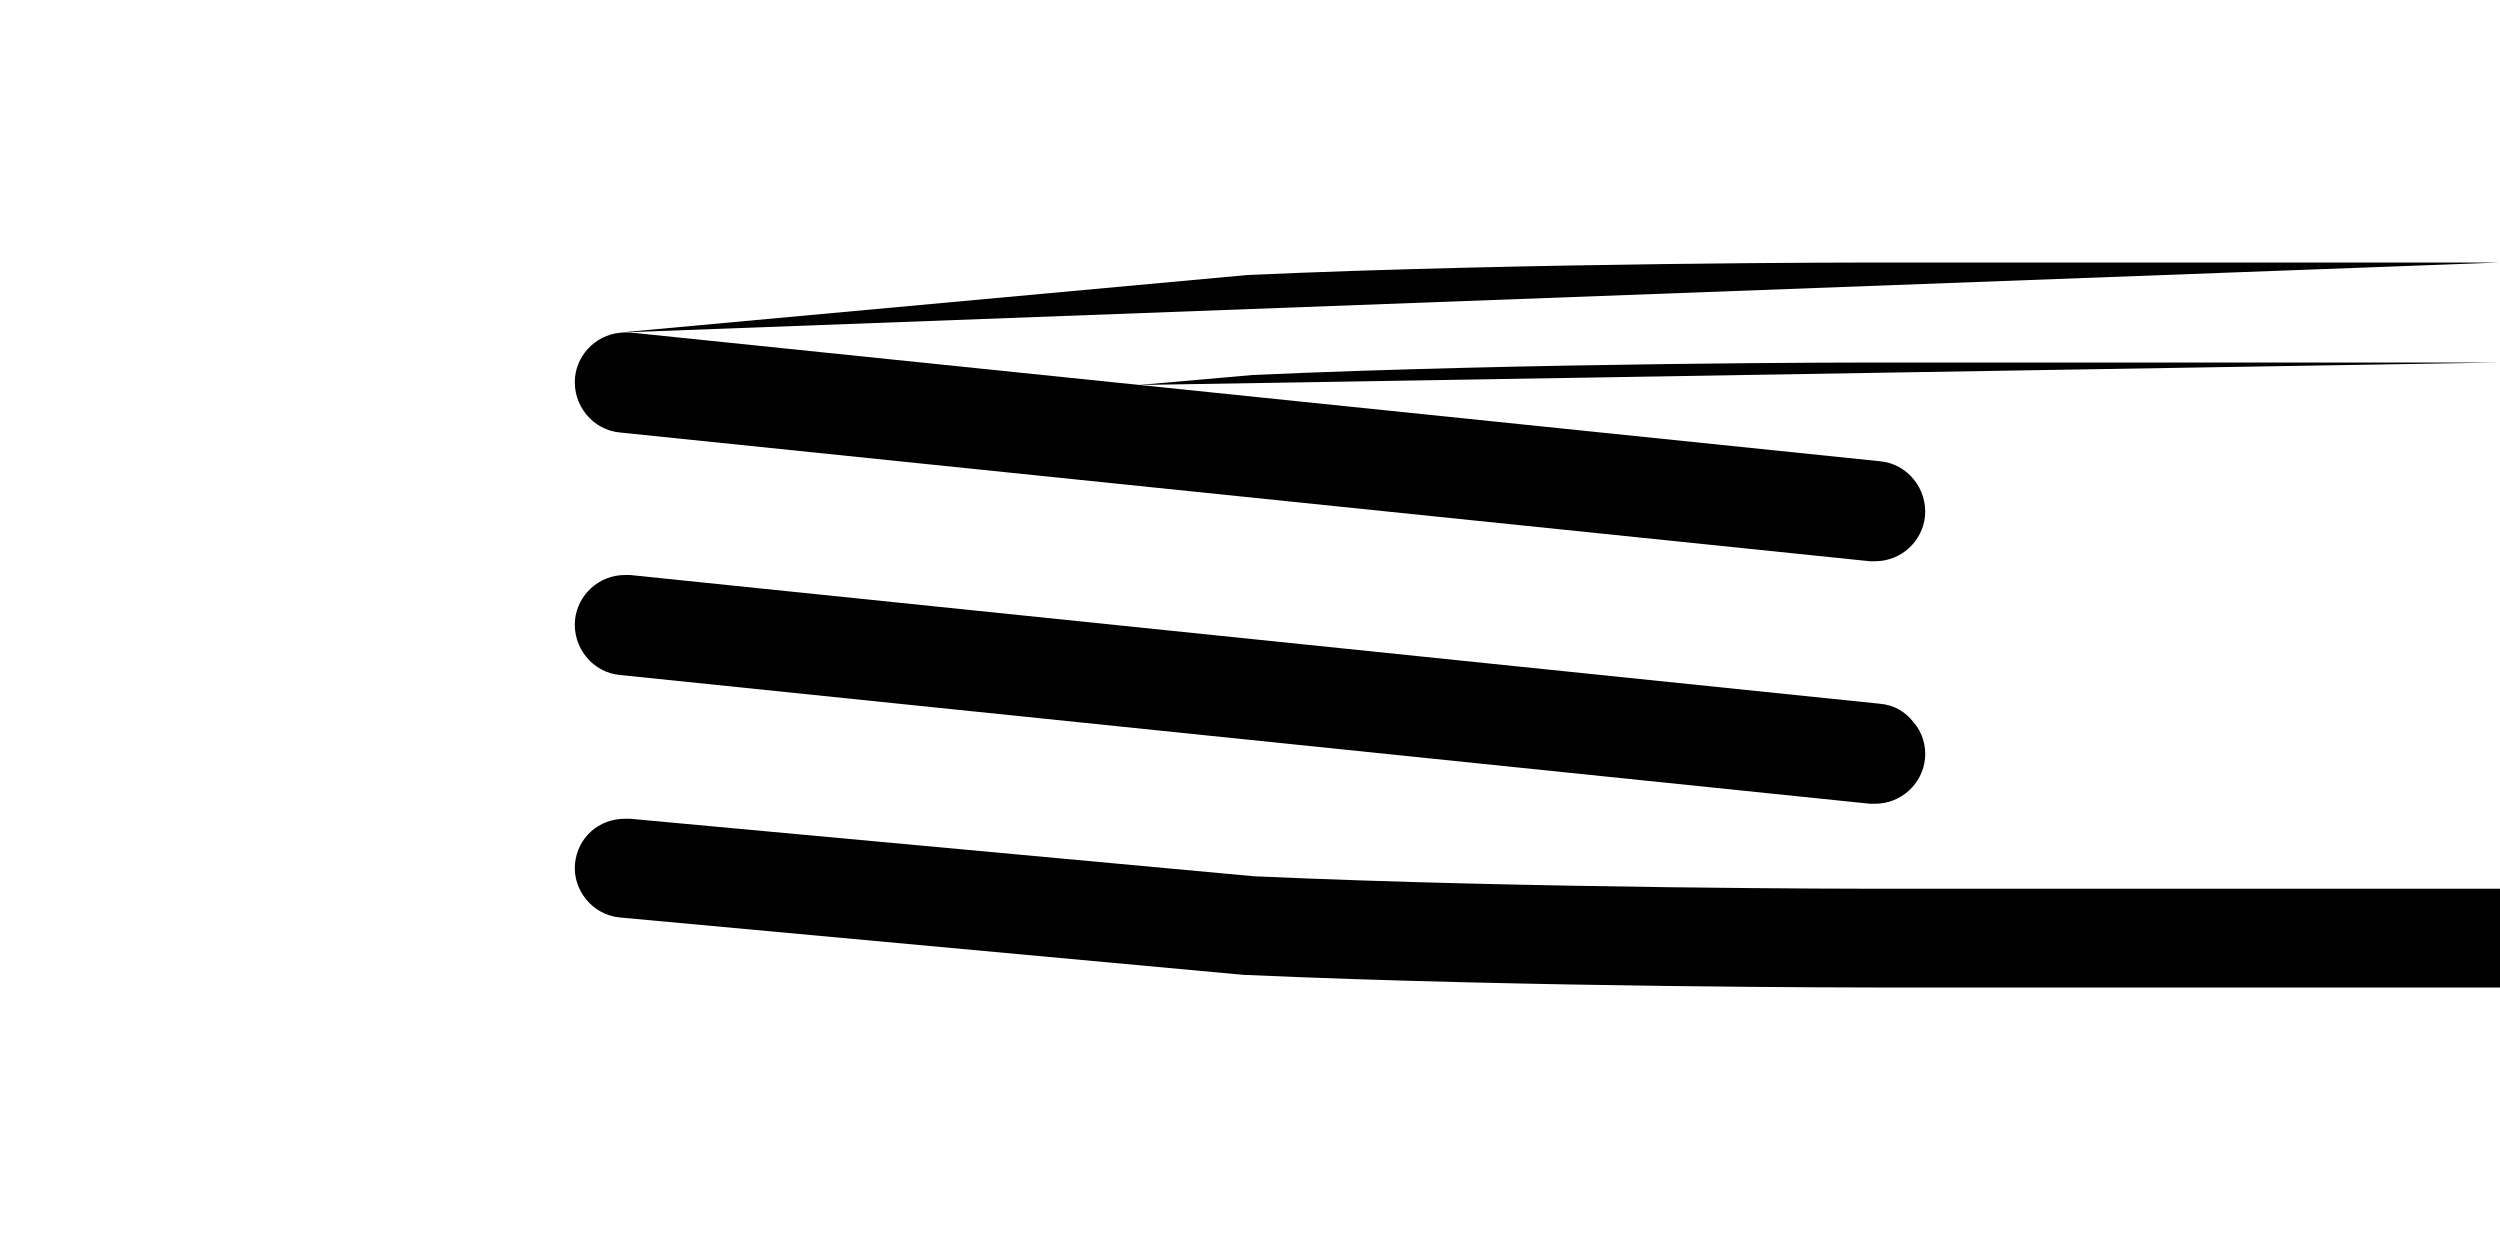
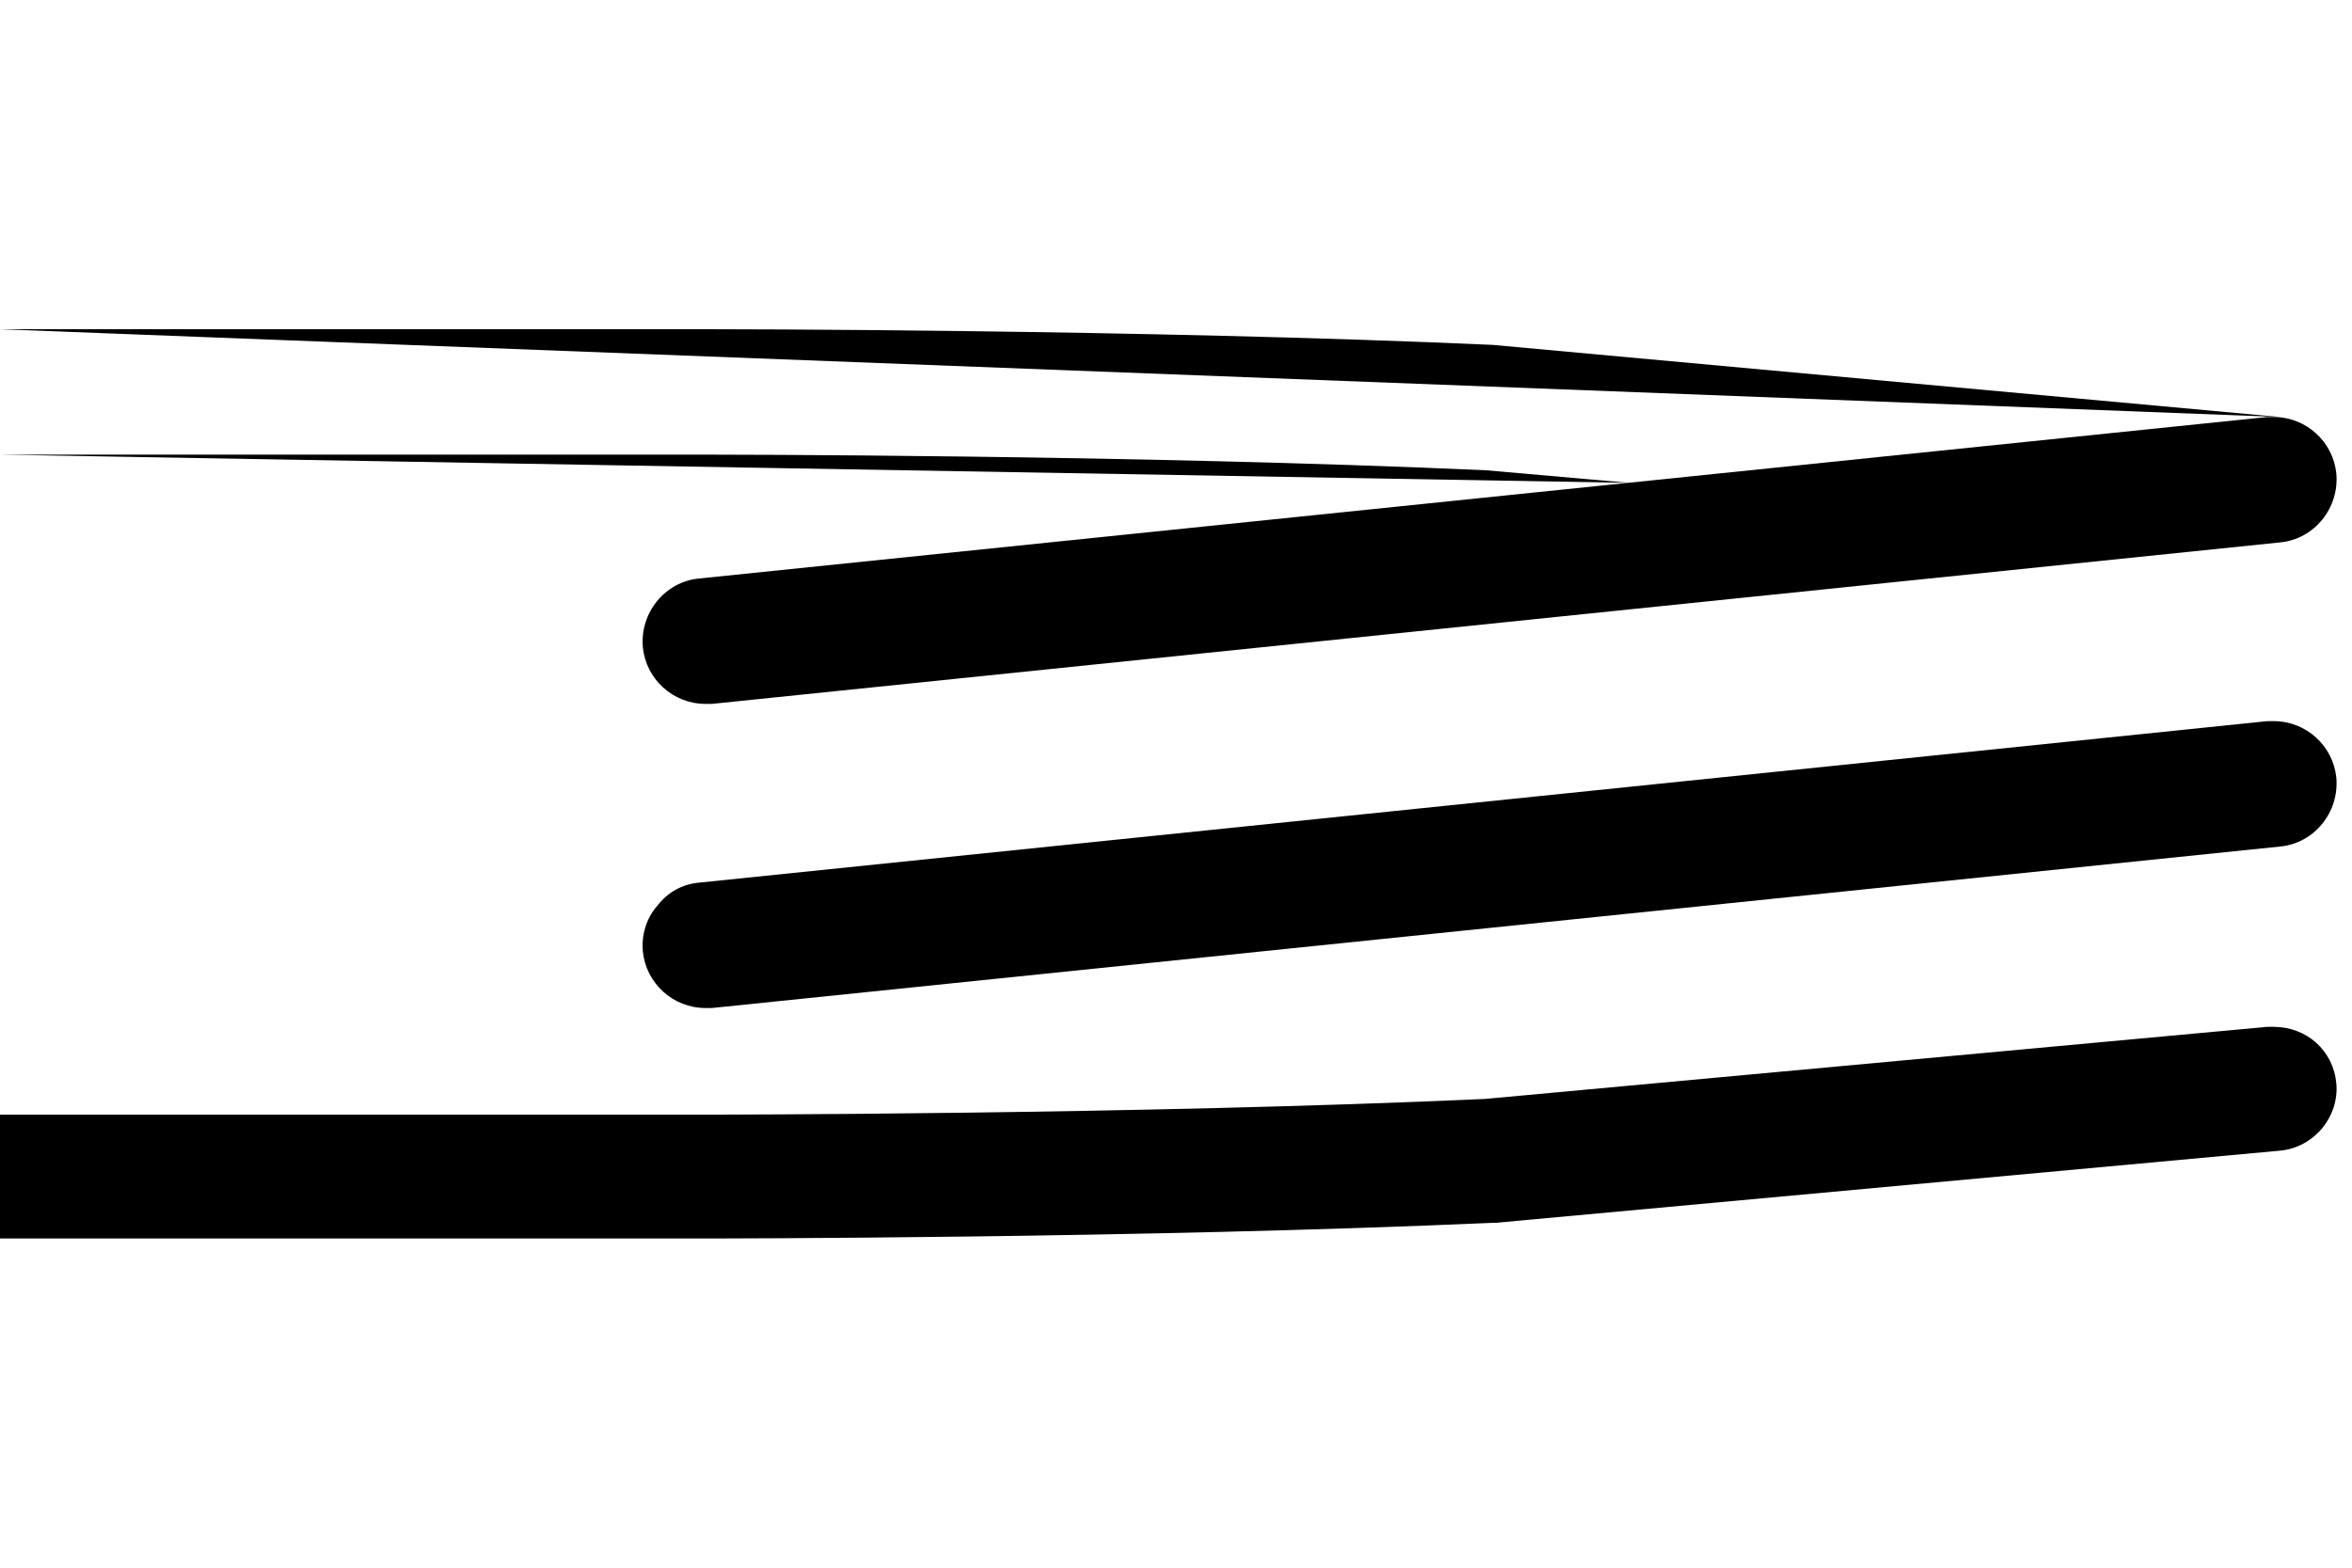
- <svg version="1.1" x="0px" y="0px" viewBox="0 0 200 100">
-   <path d="M200,29h-50c-0.3,0-27.6,0-49.8,1l-9.1,0.8" />
-   <path d="M49.6,26.6L99.8,22c22.3-1,49.9-1,50.2-1h50" />
-   <path d="M49.6,46l59-5.4" />
-   <path d="M150.4,44.8l-59.1,5.4" />
-   <path d="M49.6,65.4l59-5.4" />
-   <path d="M150.4,64.3l-56.4,5.2" />
-   <path d="M150,64.3c-0.1,0-0.3,0-0.4,0L49.6,54c-2.2-0.2-3.8-2.2-3.6-4.4c0.2-2,1.9-3.6,4-3.6c0.1,0,0.3,0,0.4,0 l100,10.3c1.1,0.1,2,0.6,2.7,1.5c0.7,0.8,1,1.9,0.9,2.9C153.8,62.7,152.1,64.3,150,64.3z" />
-   <path d="M150,44.9c-0.1,0-0.3,0-0.4,0l-100-10.3c-2.2-0.2-3.8-2.2-3.6-4.4c0.2-2,1.9-3.6,4-3.6c0.1,0,0.3,0,0.4,0 l100,10.3c2.2,0.2,3.8,2.2,3.6,4.4C153.8,43.3,152.1,44.9,150,44.9z" />
-   <path d="M200,79h-50c-0.3,0-27.8,0-50.2-1c-0.1,0-0.1,0-0.2,0l-50-4.6c-2.2-0.2-3.8-2.2-3.6-4.3c0.2-2.1,1.9-3.6,4-3.6 c0.1,0,0.3,0,0.4,0l49.9,4.6c22.1,1,49.4,1,49.7,1h50" />
+ <svg viewBox="0 0 150 100" width="150" height="100">
+   <path d="M103.9,30.8L94.8,30c-22.2-1-49.5-1-49.8-1H0" />
+   <path d="M0,21h45c0.3,0,27.9,0,50.2,1l50.2,4.6" />
+   <path d="M86.4,40.6l59,5.4" />
+   <path d="M103.7,50.2l-59.1-5.4" />
+   <path d="M86.4,60l59,5.4" />
+   <path d="M101,69.5l-56.4-5.2" />
+   <path d="M41,60.7c-0.1-1,0.2-2.1,0.9-2.9c0.7-0.9,1.6-1.4,2.7-1.5l100-10.3c0.1,0,0.3,0,0.4,0c2.1,0,3.8,1.6,4,3.6 c0.2,2.2-1.4,4.2-3.6,4.4l-100,10.3c-0.1,0-0.3,0-0.4,0C42.9,64.3,41.2,62.7,41,60.7z" />
+   <path d="M41,41.3c-0.2-2.2,1.4-4.2,3.6-4.4l100-10.3c0.1,0,0.3,0,0.4,0c2.1,0,3.8,1.6,4,3.6c0.2,2.2-1.4,4.2-3.6,4.4 l-100,10.3c-0.1,0-0.3,0-0.4,0C42.9,44.9,41.2,43.3,41,41.3z" />
+   <path d="M0,71.1h45c0.3,0,27.6,0,49.7-1l49.9-4.6c0.1,0,0.3,0,0.4,0c2.1,0,3.8,1.5,4,3.6c0.2,2.1-1.4,4.1-3.6,4.3 l-50,4.6c-0.1,0-0.1,0-0.2,0c-22.4,1-49.9,1-50.2,1H0" />
</svg>
